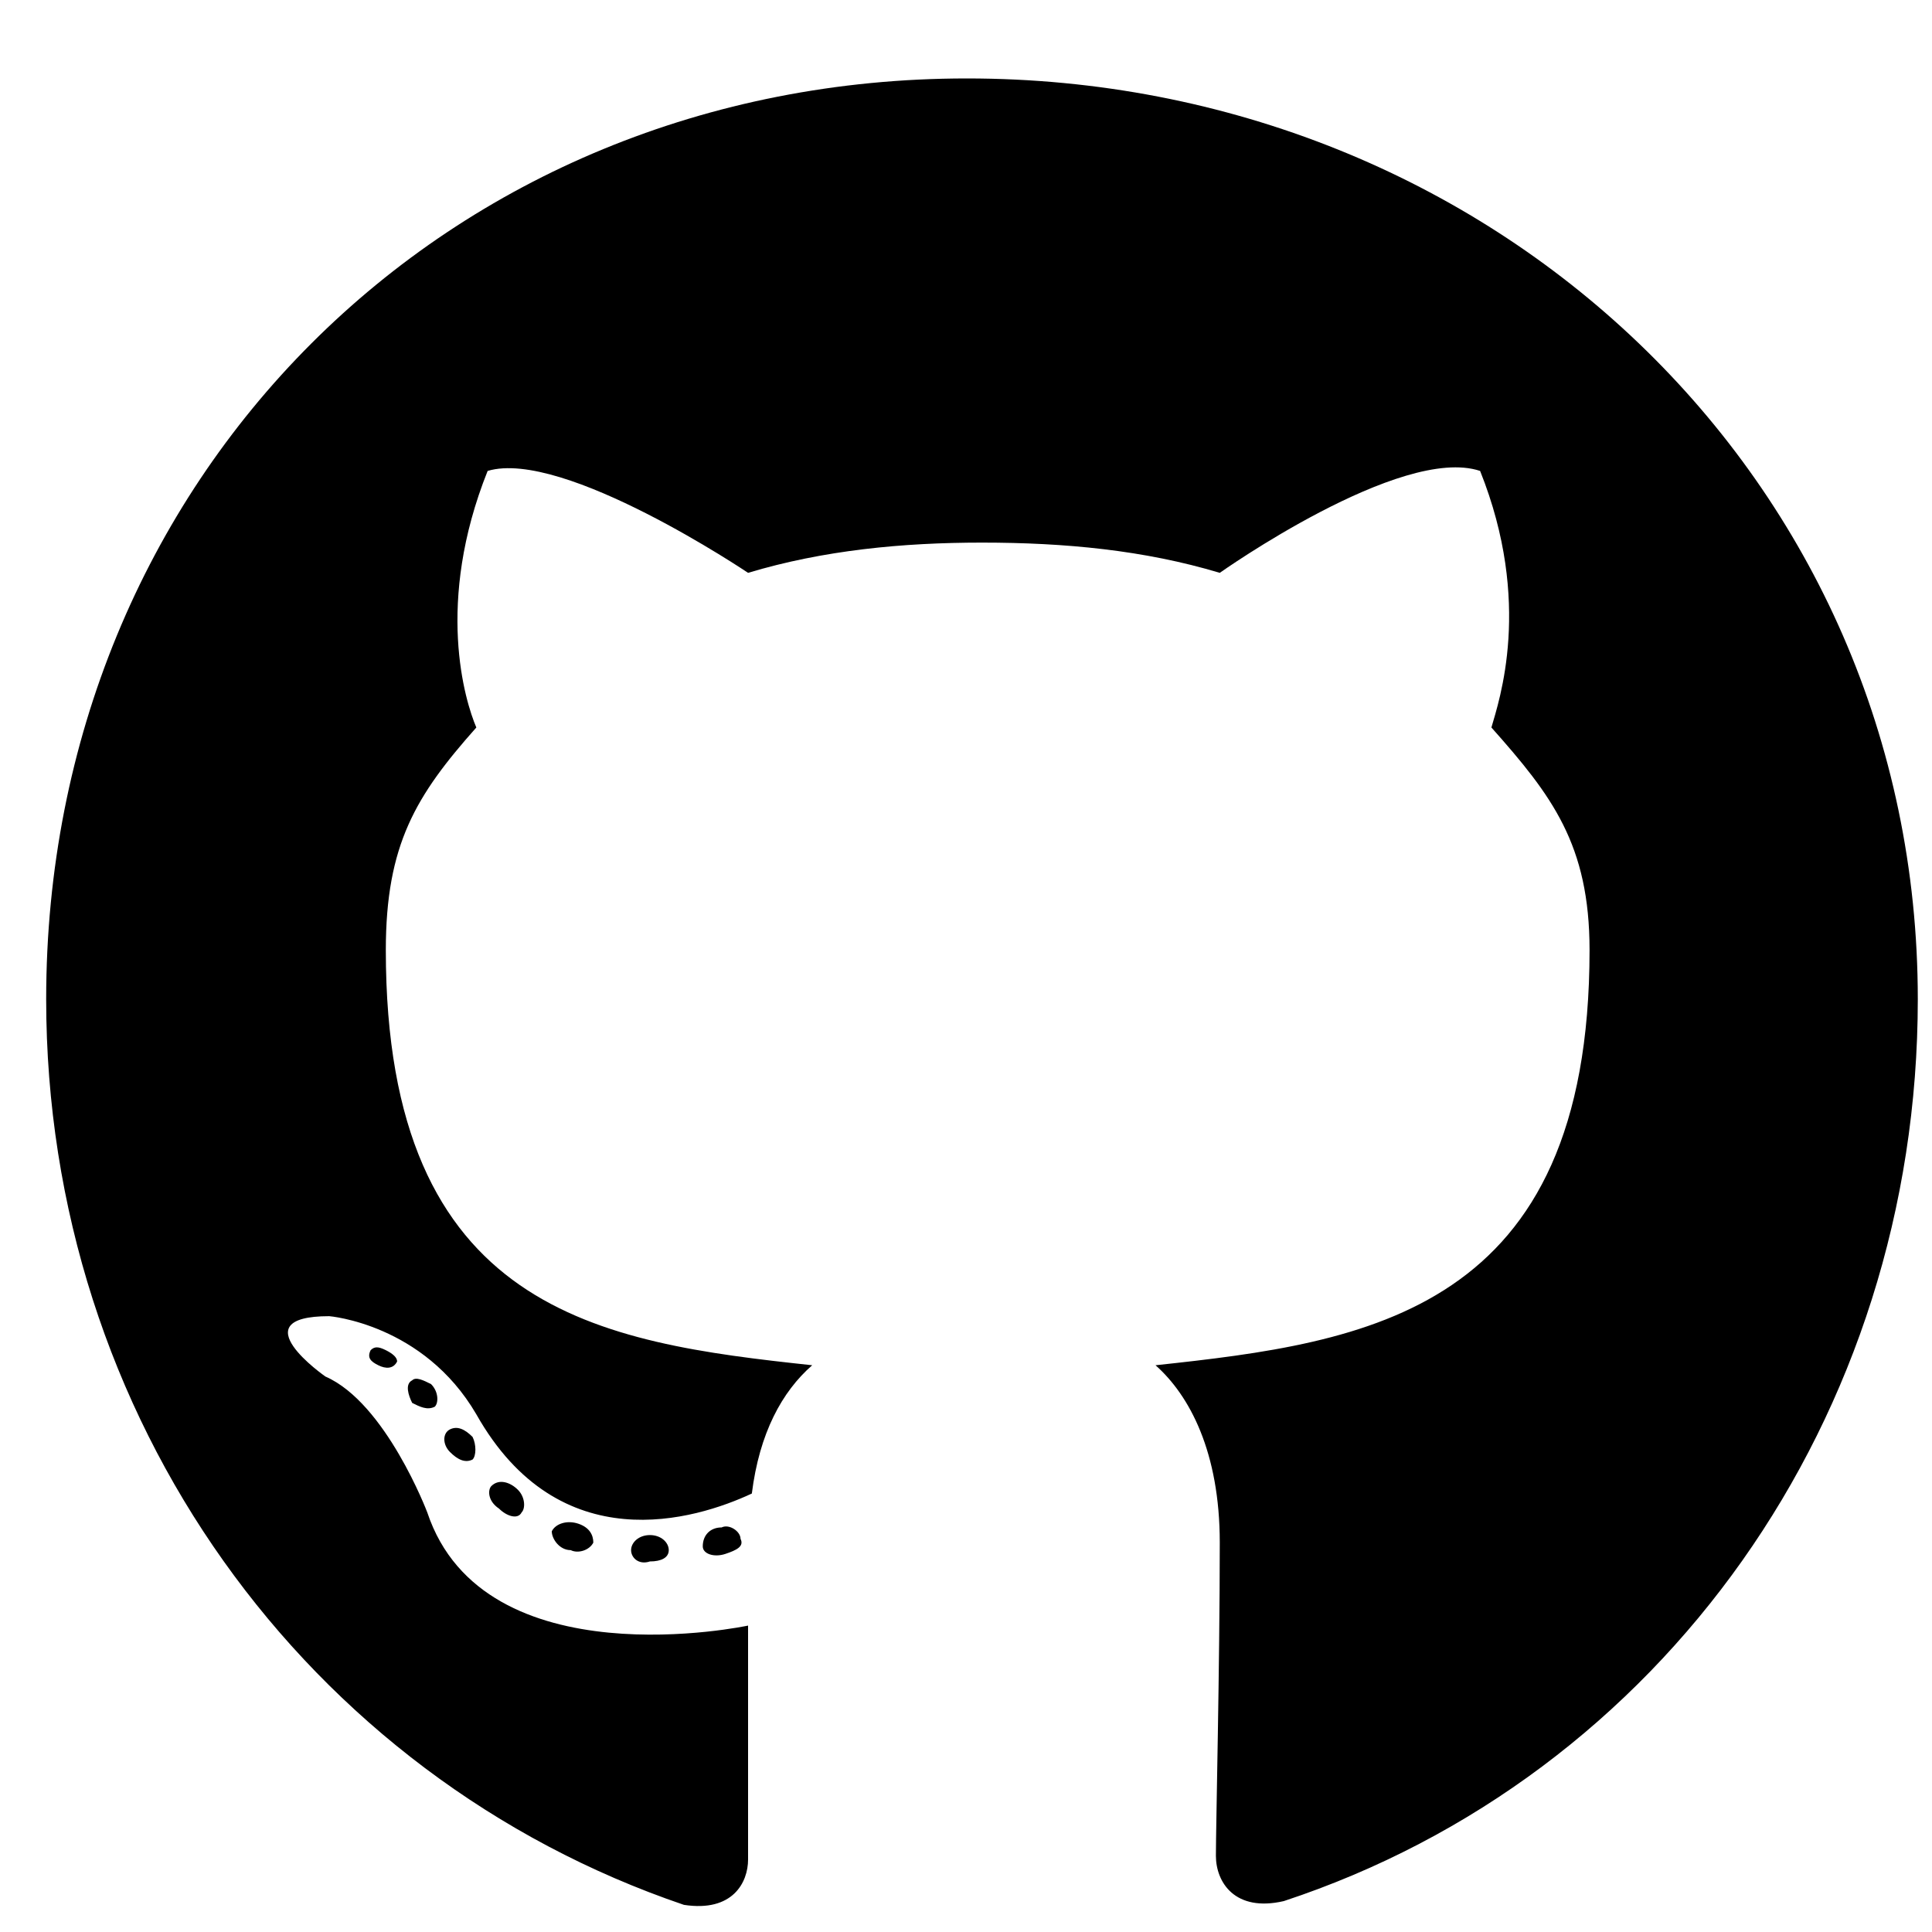
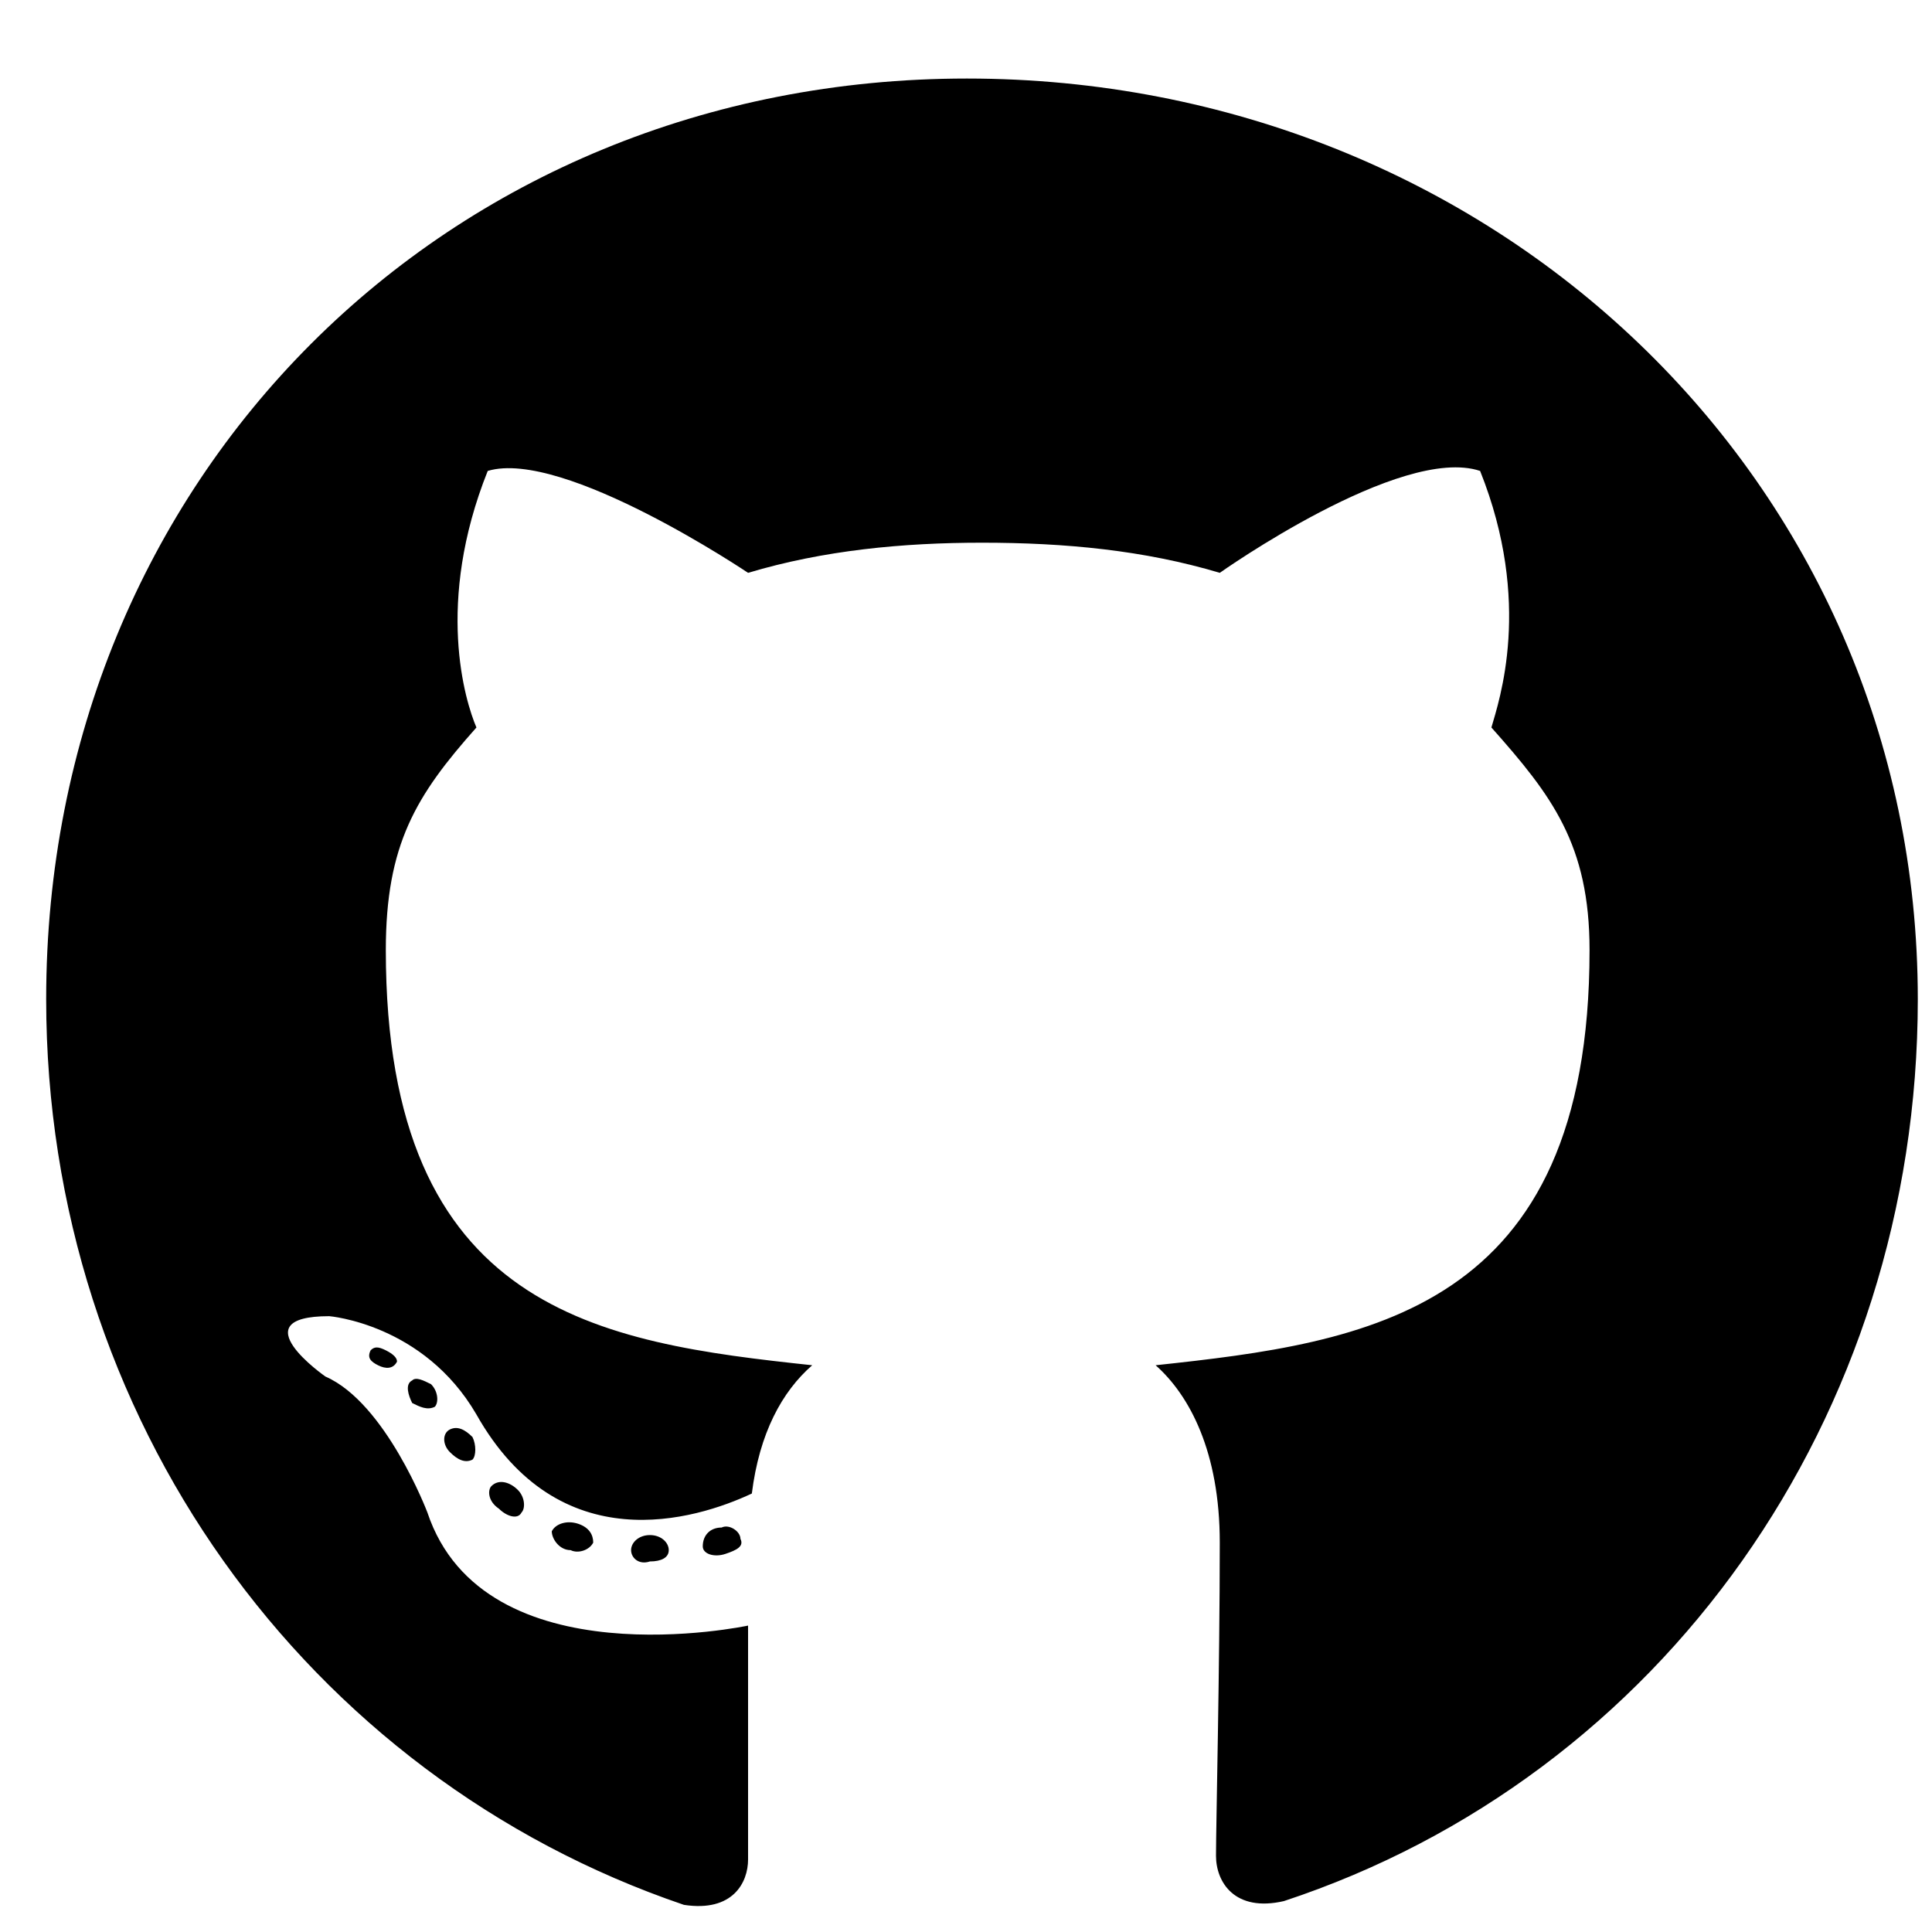
- <svg xmlns="http://www.w3.org/2000/svg" width="20" height="20" viewBox="0 0 20 20" fill="none">
-   <path d="M6.923 16.047C6.923 15.969 6.845 15.891 6.728 15.891C6.611 15.891 6.533 15.969 6.533 16.047C6.533 16.125 6.611 16.203 6.728 16.164C6.845 16.164 6.923 16.125 6.923 16.047ZM5.712 15.852C5.712 15.93 5.791 16.047 5.908 16.047C5.986 16.086 6.103 16.047 6.142 15.969C6.142 15.891 6.103 15.812 5.986 15.773C5.869 15.734 5.751 15.773 5.712 15.852ZM7.47 15.812C7.353 15.812 7.275 15.891 7.275 16.008C7.275 16.086 7.392 16.125 7.509 16.086C7.626 16.047 7.705 16.008 7.666 15.93C7.666 15.852 7.548 15.773 7.47 15.812ZM10.009 0.812C4.619 0.812 0.478 4.953 0.478 10.344C0.478 14.68 3.173 18.391 7.08 19.719C7.587 19.797 7.744 19.484 7.744 19.25C7.744 18.977 7.744 17.648 7.744 16.828C7.744 16.828 5.009 17.414 4.423 15.656C4.423 15.656 3.994 14.523 3.369 14.25C3.369 14.25 2.47 13.625 3.408 13.625C3.408 13.625 4.384 13.703 4.931 14.641C5.791 16.164 7.197 15.734 7.783 15.461C7.861 14.836 8.095 14.406 8.408 14.133C6.22 13.898 3.994 13.586 3.994 9.836C3.994 8.742 4.306 8.234 4.931 7.531C4.814 7.258 4.501 6.242 5.048 4.875C5.83 4.641 7.744 5.93 7.744 5.93C8.525 5.695 9.345 5.617 10.165 5.617C11.025 5.617 11.845 5.695 12.627 5.93C12.627 5.93 14.502 4.602 15.322 4.875C15.869 6.242 15.517 7.258 15.439 7.531C16.064 8.234 16.455 8.742 16.455 9.836C16.455 13.586 14.15 13.898 11.962 14.133C12.314 14.445 12.627 15.031 12.627 15.969C12.627 17.258 12.587 18.898 12.587 19.211C12.587 19.484 12.783 19.797 13.29 19.68C17.197 18.391 19.853 14.68 19.853 10.344C19.853 4.953 15.439 0.812 10.009 0.812ZM4.267 14.289C4.189 14.328 4.228 14.445 4.267 14.523C4.345 14.562 4.423 14.602 4.501 14.562C4.541 14.523 4.541 14.406 4.462 14.328C4.384 14.289 4.306 14.25 4.267 14.289ZM3.837 13.977C3.798 14.055 3.837 14.094 3.916 14.133C3.994 14.172 4.072 14.172 4.111 14.094C4.111 14.055 4.072 14.016 3.994 13.977C3.916 13.938 3.876 13.938 3.837 13.977ZM5.087 15.383C5.048 15.422 5.048 15.539 5.166 15.617C5.244 15.695 5.361 15.734 5.4 15.656C5.439 15.617 5.439 15.5 5.361 15.422C5.283 15.344 5.166 15.305 5.087 15.383ZM4.658 14.797C4.58 14.836 4.58 14.953 4.658 15.031C4.736 15.109 4.814 15.148 4.892 15.109C4.931 15.07 4.931 14.953 4.892 14.875C4.814 14.797 4.736 14.758 4.658 14.797Z" fill="black" />
+ <svg xmlns="http://www.w3.org/2000/svg" fill="none" height="20" viewBox="0 0 20 20" width="20">
+   <path d="m6.923 16.047c0-.078-.078-.156-.195-.156-.117 0-.195.078-.195.156s.078.156.195.117c.117 0 .195-.039.195-.117zm-1.211-.195c0 .078.078.195.195.195.078.039.195 0 .234-.078 0-.078-.039-.156-.156-.195-.117-.039-.234 0-.273.078zm1.758-.039c-.117 0-.195.078-.195.195 0 .078.117.117.234.078.117-.039.195-.078.156-.156 0-.078-.117-.156-.195-.117zm2.539-15c-5.391 0-9.531 4.141-9.531 9.531 0 4.336 2.695 8.047 6.602 9.375.508.078.664-.234.664-.469 0-.273 0-1.602 0-2.422 0 0-2.734.586-3.32-1.172 0 0-.43-1.133-1.055-1.406 0 0-.898-.625.039-.625 0 0 .977.078 1.523 1.016.859 1.524 2.266 1.094 2.852.82.078-.625.312-1.055.625-1.328-2.188-.234-4.414-.547-4.414-4.297 0-1.094.312-1.602.938-2.305-.117-.273-.43-1.289.117-2.656.781-.234 2.695 1.055 2.695 1.055.781-.234 1.602-.312 2.422-.312.859 0 1.68.078 2.461.312 0 0 1.875-1.328 2.695-1.055.547 1.367.195 2.383.117 2.656.625.703 1.016 1.211 1.016 2.305 0 3.75-2.305 4.062-4.492 4.297.352.312.664.898.664 1.836 0 1.289-.039 2.93-.039 3.242 0 .274.195.586.703.469 3.906-1.289 6.562-5 6.562-9.336 0-5.391-4.414-9.531-9.844-9.531zm-5.742 13.477c-.078.039-.039.156 0 .234.078.039.156.078.234.039.039-.039.039-.156-.039-.234-.078-.039-.156-.078-.195-.039zm-.43-.312c-.039.078 0 .117.078.156.078.039.156.039.195-.039 0-.039-.039-.078-.117-.117-.078-.039-.117-.039-.156 0zm1.25 1.406c-.039.039-.039.156.078.234.078.078.195.117.234.039.039-.039.039-.156-.039-.234-.078-.078-.195-.117-.273-.039zm-.43-.586c-.078.039-.078.156 0 .234.078.078.156.117.234.078.039-.039.039-.156 0-.234-.078-.078-.156-.117-.234-.078z" fill="#000" />
</svg>
